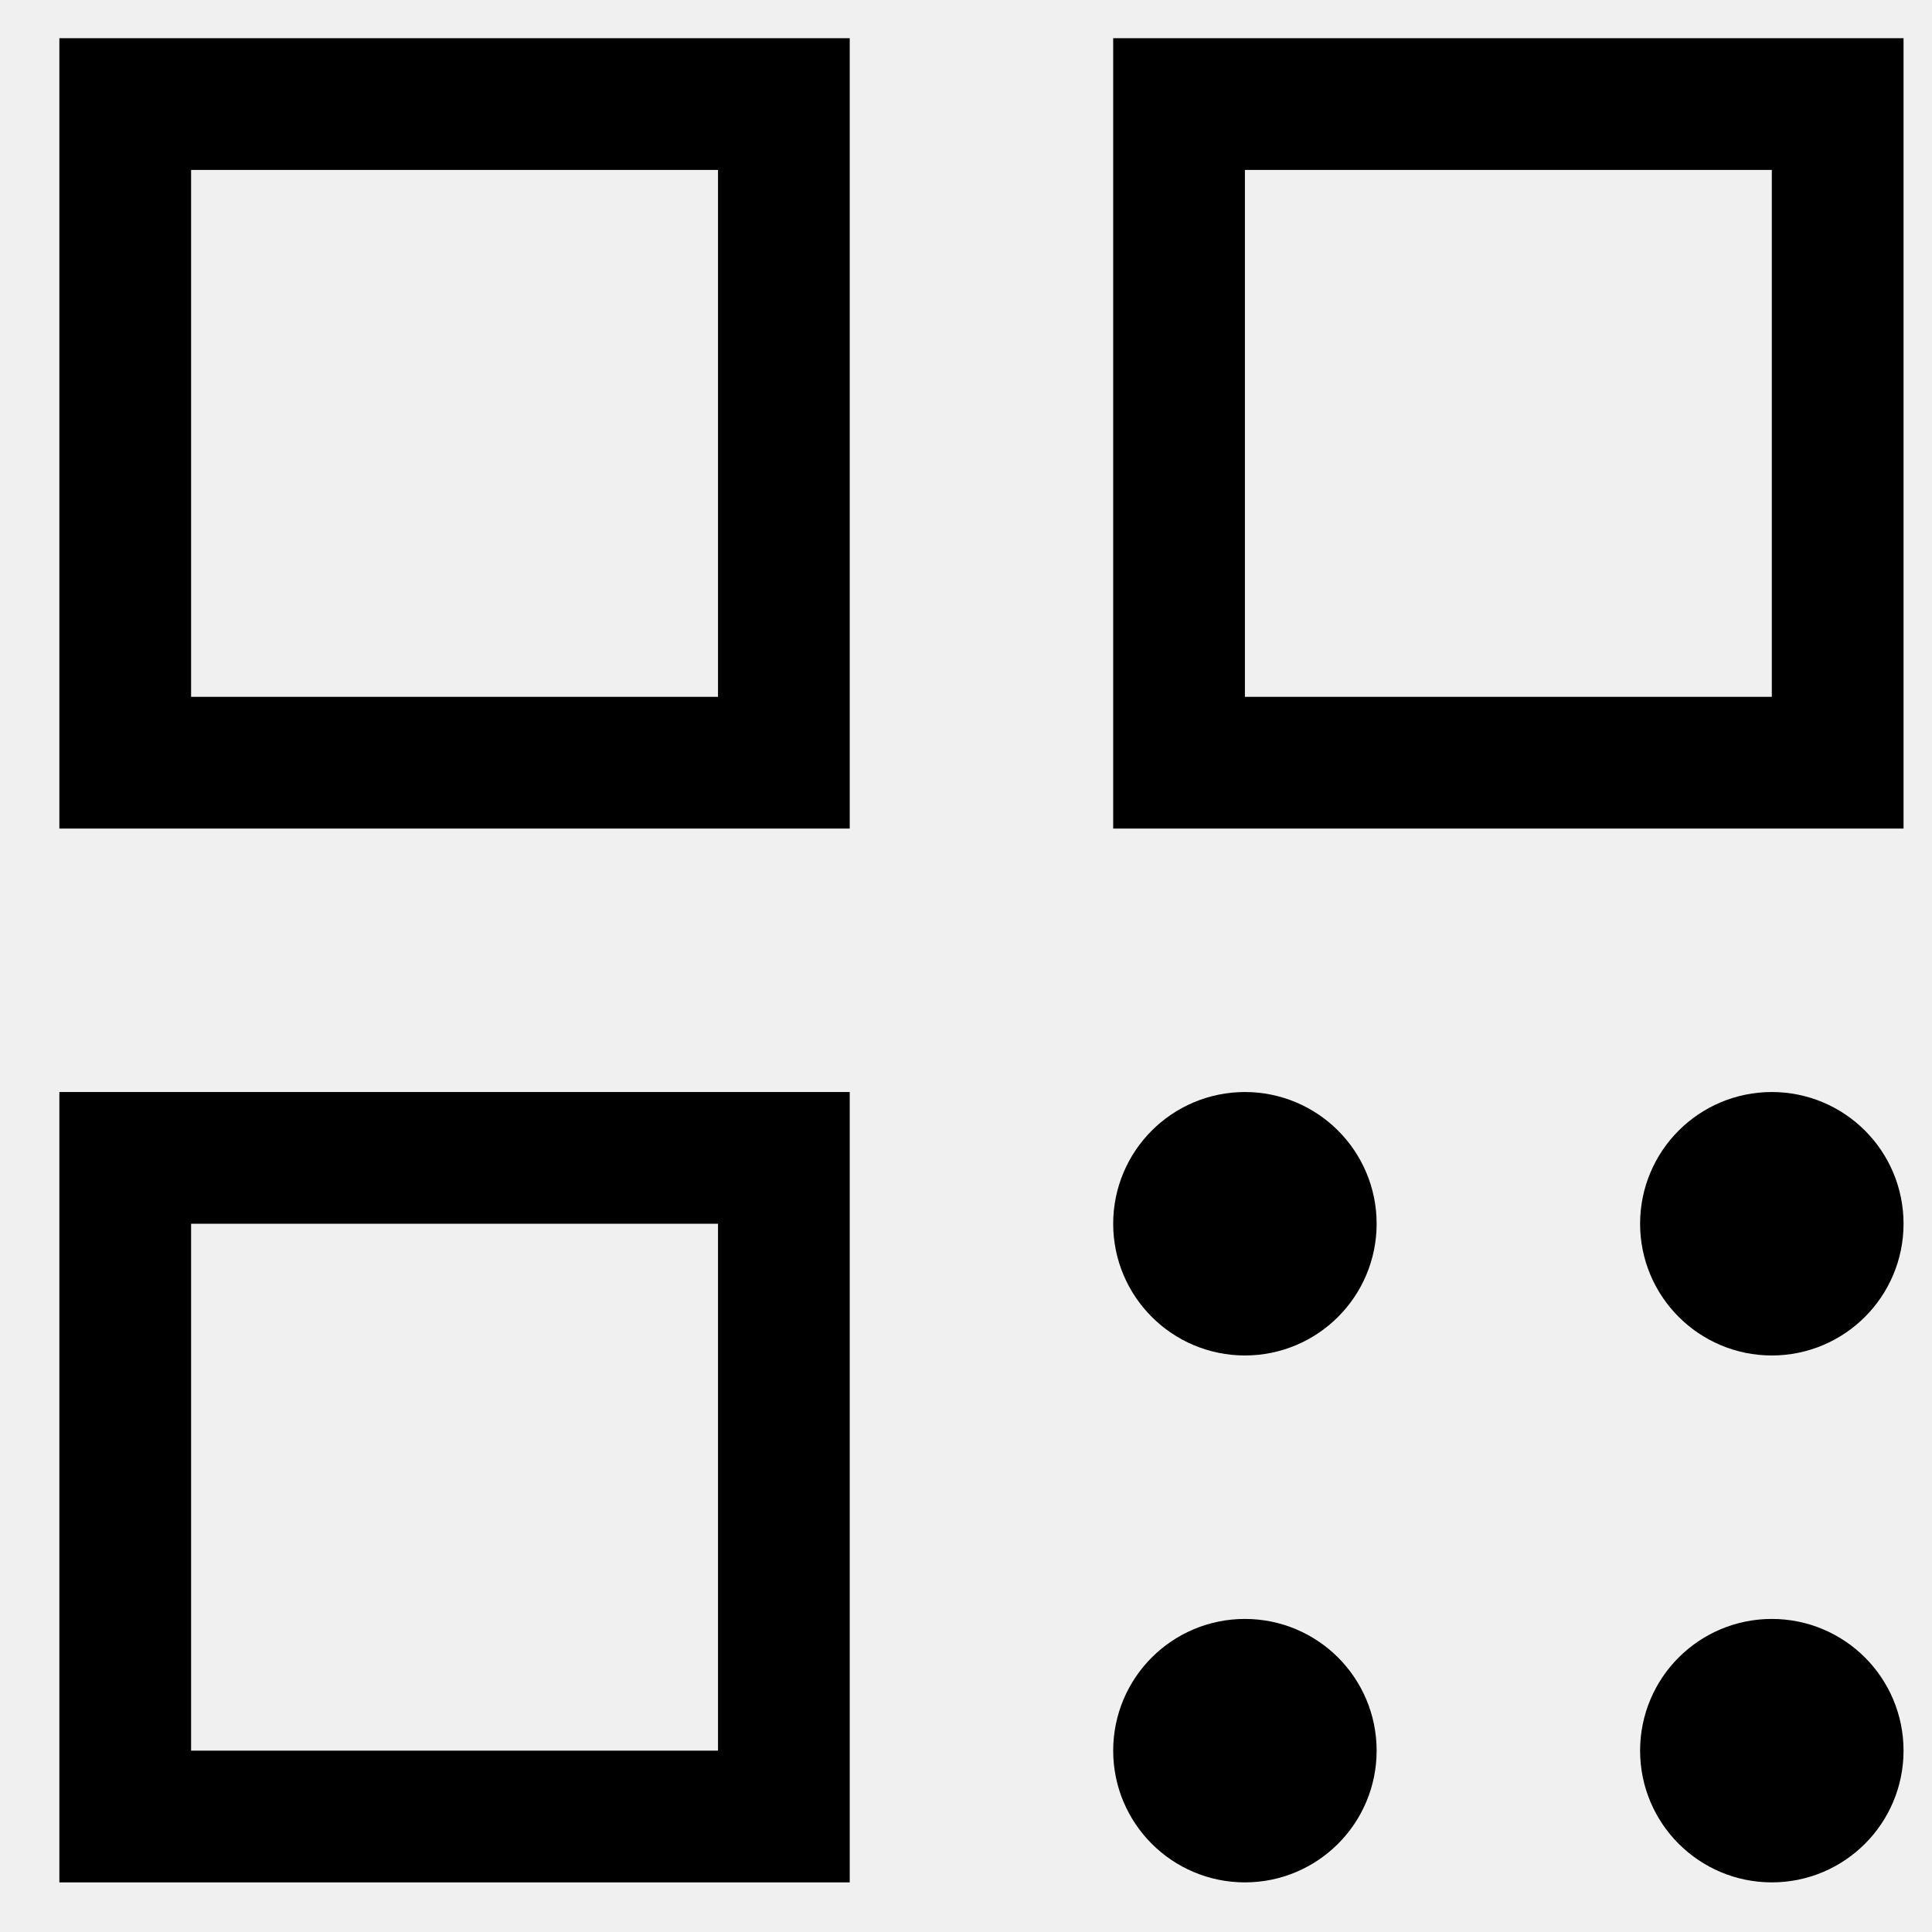
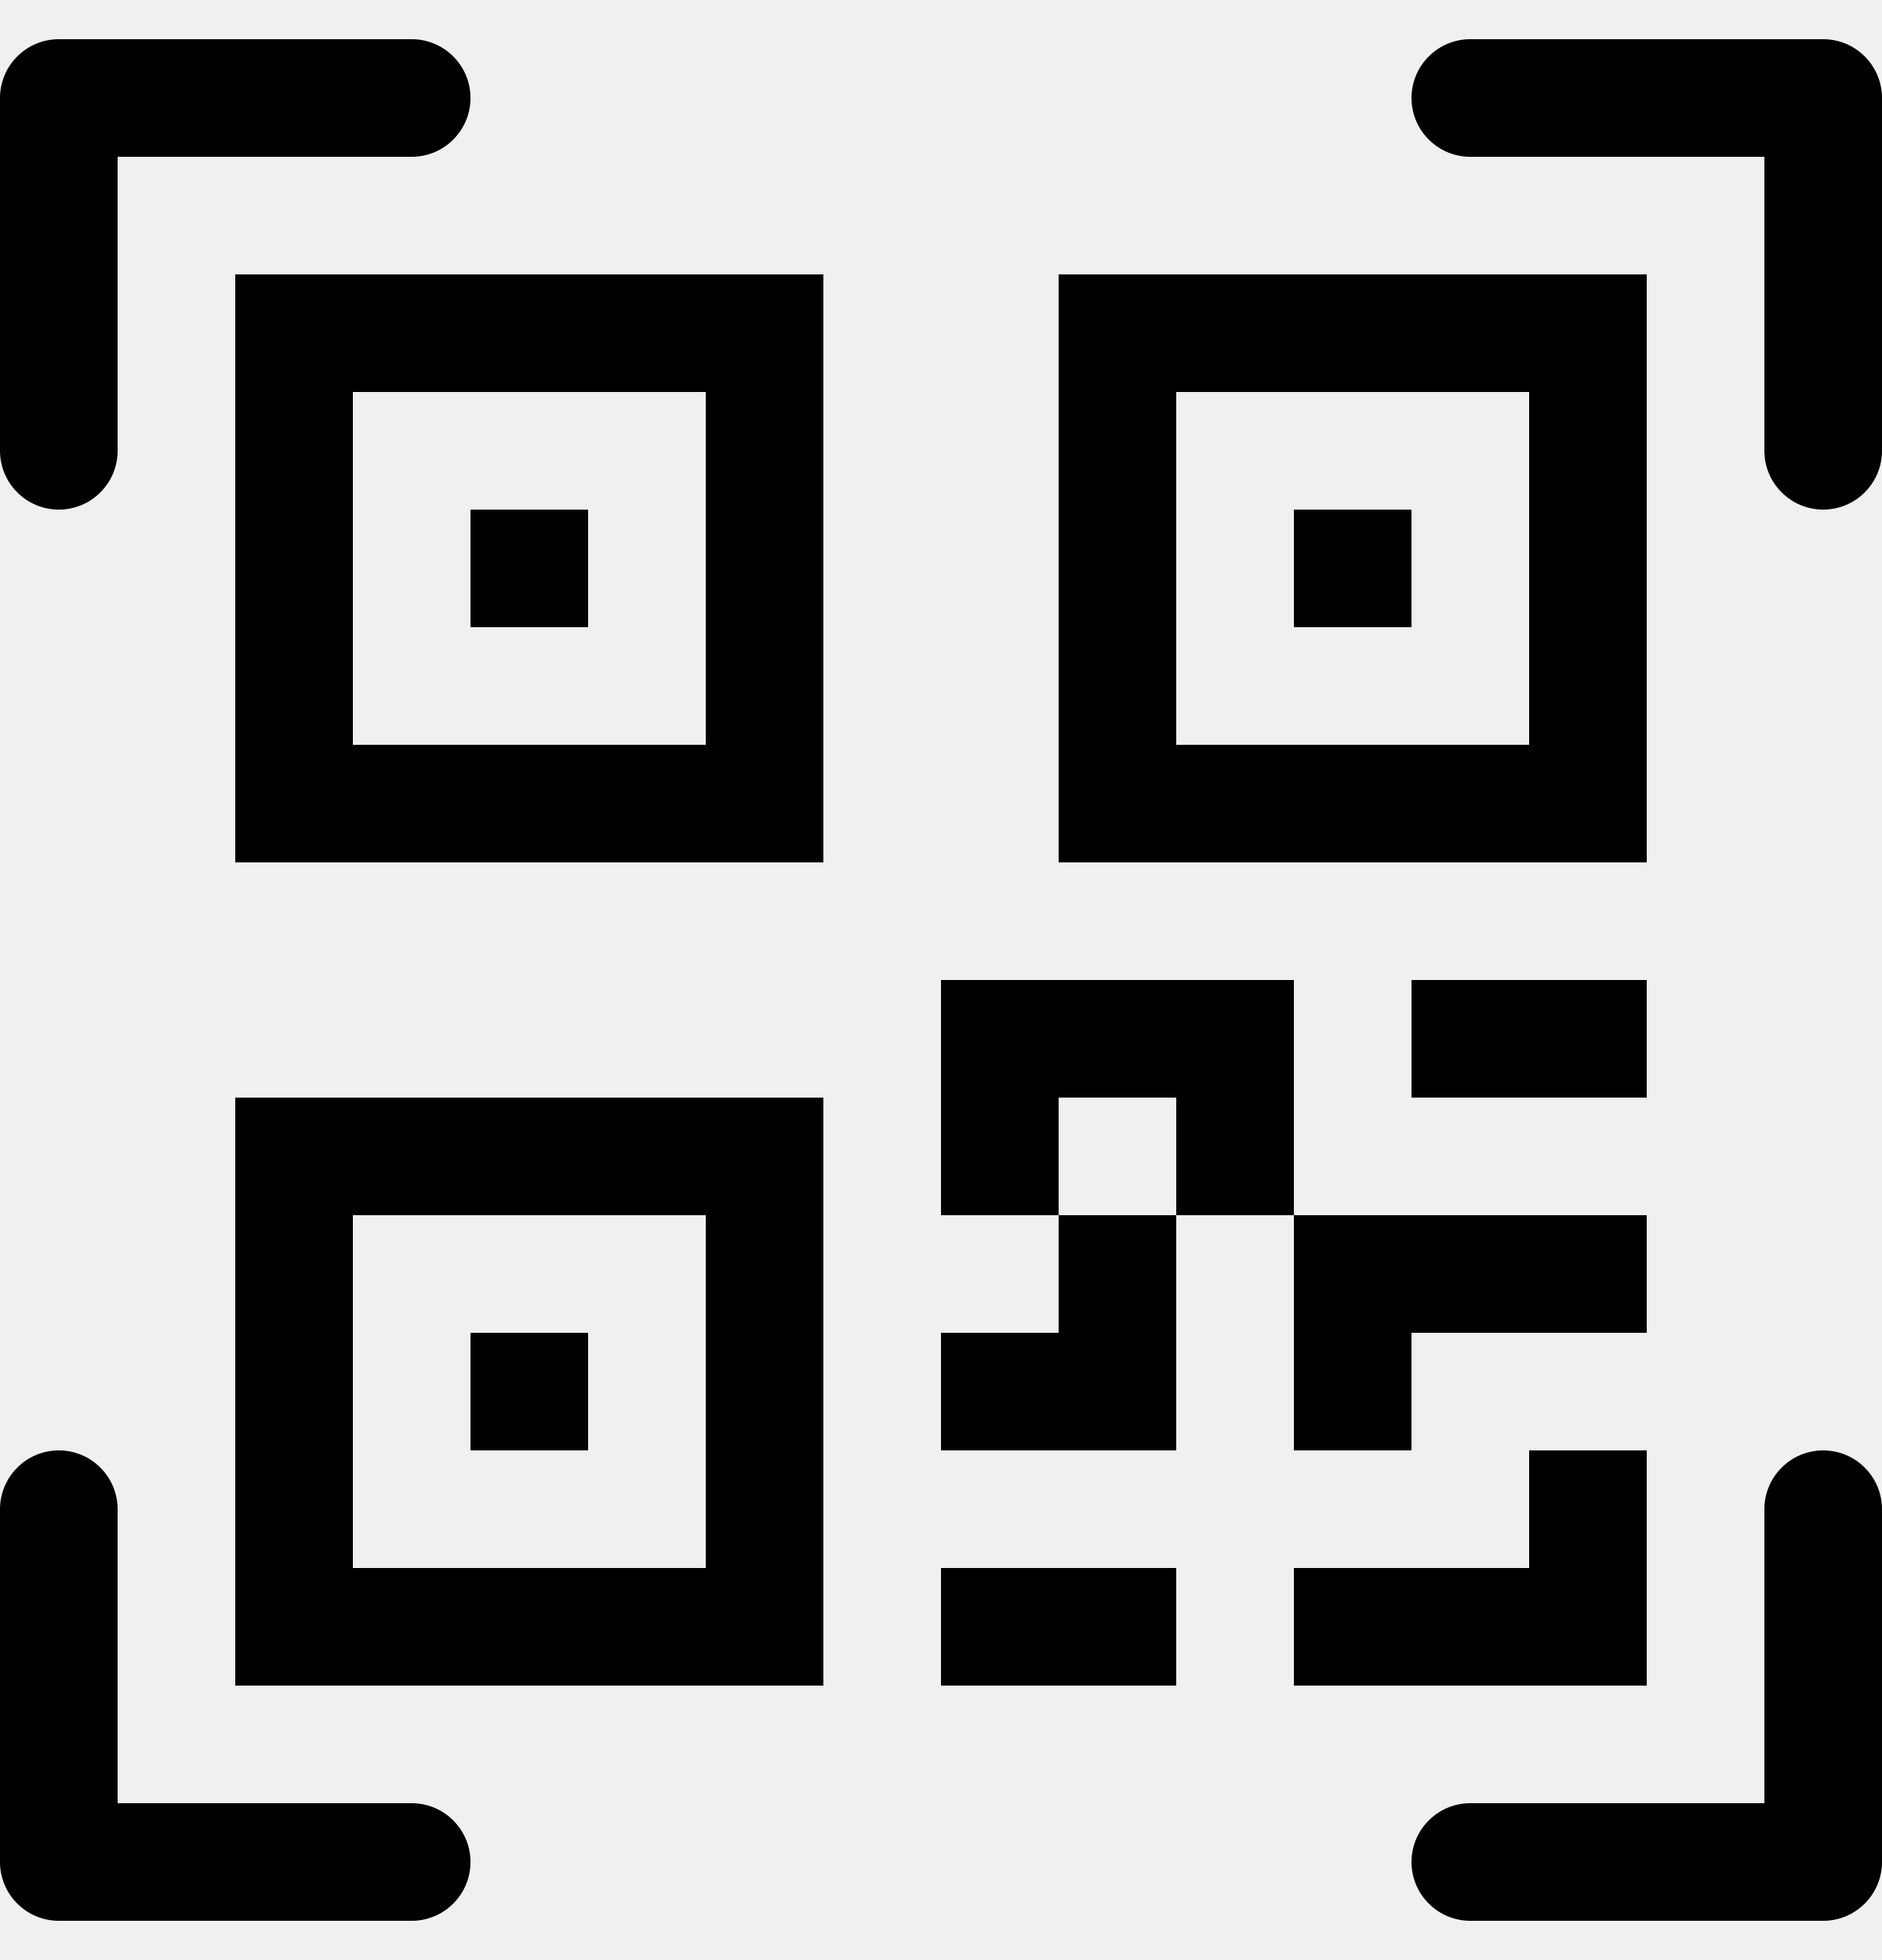
- <svg xmlns="http://www.w3.org/2000/svg" width="22" height="22" viewBox="0 0 22 22" fill="none">
-   <rect x="1.426" y="1.185" width="7.5" height="7.5" stroke="black" stroke-width="1.5" />
-   <rect x="1.426" y="13.185" width="7.5" height="7.5" stroke="black" stroke-width="1.5" />
-   <rect x="13.426" y="1.185" width="7.5" height="7.5" stroke="black" stroke-width="1.5" />
-   <circle cx="14.176" cy="13.935" r="0.75" fill="black" stroke="black" stroke-width="1.5" />
-   <path d="M20.926 13.935C20.926 14.349 20.59 14.685 20.176 14.685C19.762 14.685 19.426 14.349 19.426 13.935C19.426 13.52 19.762 13.185 20.176 13.185C20.59 13.185 20.926 13.52 20.926 13.935Z" fill="black" stroke="black" stroke-width="1.5" />
-   <path d="M20.926 19.935C20.926 20.349 20.59 20.685 20.176 20.685C19.762 20.685 19.426 20.349 19.426 19.935C19.426 19.52 19.762 19.185 20.176 19.185C20.59 19.185 20.926 19.52 20.926 19.935Z" fill="black" stroke="black" stroke-width="1.5" />
-   <path d="M14.926 19.935C14.926 20.349 14.59 20.685 14.176 20.685C13.762 20.685 13.426 20.349 13.426 19.935C13.426 19.52 13.762 19.185 14.176 19.185C14.59 19.185 14.926 19.52 14.926 19.935Z" fill="black" stroke="black" stroke-width="1.5" />
+ <svg xmlns="http://www.w3.org/2000/svg" width="24" height="25" viewBox="0 0 24 25" fill="none">
+   <g clip-path="url(#clip0_7593_8496)">
+     <path d="M0 1.25C0 1.051 0.079 0.86 0.22 0.72C0.36 0.579 0.551 0.5 0.75 0.5H5.25C5.449 0.5 5.64 0.579 5.78 0.72C5.921 0.86 6 1.051 6 1.25C6 1.449 5.921 1.64 5.78 1.78C5.64 1.921 5.449 2 5.25 2H1.5V5.75C1.5 5.949 1.421 6.14 1.28 6.28C1.14 6.421 0.949 6.5 0.75 6.5C0.551 6.5 0.36 6.421 0.22 6.28C0.079 6.14 0 5.949 0 5.75V1.25ZM18 1.25C18 1.051 18.079 0.86 18.22 0.72C18.36 0.579 18.551 0.5 18.75 0.5H23.25C23.449 0.5 23.64 0.579 23.78 0.72C23.921 0.86 24 1.051 24 1.25V5.75C24 5.949 23.921 6.14 23.78 6.28C23.64 6.421 23.449 6.5 23.25 6.5C23.051 6.5 22.86 6.421 22.72 6.28C22.579 6.14 22.5 5.949 22.5 5.75V2H18.75C18.551 2 18.36 1.921 18.22 1.78C18.079 1.64 18 1.449 18 1.25ZM0.75 18.5C0.949 18.5 1.14 18.579 1.28 18.72C1.421 18.86 1.5 19.051 1.5 19.25V23H5.25C5.449 23 5.64 23.079 5.78 23.22C5.921 23.36 6 23.551 6 23.75C6 23.949 5.921 24.14 5.78 24.28C5.64 24.421 5.449 24.5 5.25 24.5H0.75C0.551 24.5 0.36 24.421 0.22 24.28C0.079 24.14 0 23.949 0 23.75V19.25C0 19.051 0.079 18.86 0.22 18.72C0.36 18.579 0.551 18.5 0.75 18.5ZM23.25 18.5C23.449 18.5 23.64 18.579 23.78 18.72C23.921 18.86 24 19.051 24 19.25V23.75C24 23.949 23.921 24.14 23.78 24.28C23.64 24.421 23.449 24.5 23.25 24.5H18.75C18.551 24.5 18.36 24.421 18.22 24.28C18.079 24.14 18 23.949 18 23.75C18 23.551 18.079 23.36 18.22 23.22C18.36 23.079 18.551 23 18.75 23H22.5V19.25C22.5 19.051 22.579 18.86 22.72 18.72C22.86 18.579 23.051 18.5 23.25 18.5ZM6 6.5H7.5V8H6V6.5Z" fill="black" />
+     <path d="M10.5 3.5H3V11H10.5V3.5ZM4.5 5H9V9.5H4.5V5ZM7.5 17H6V18.5H7.5V17Z" fill="black" />
+     <path d="M10.5 14H3V21.5H10.5V14ZM4.5 15.5H9V20H4.5V15.5ZM16.5 6.5H18V8H16.5V6.5Z" fill="black" />
+     <path d="M13.5 3.5H21V11H13.5V3.5ZM15 5V9.5H19.5V5H15ZM12 12.5V15.5H13.5V17H12V18.5H15V15.5H16.5V18.5H18V17H21V15.5H16.5V12.5H12ZM15 15.5H13.5V14H15V15.5ZM21 18.5H19.5V20H16.5V21.5H21V18.5ZM15 21.5V20H12V21.5H15Z" fill="black" />
+     <path d="M18 14H21V12.5H18V14Z" fill="black" />
+   </g>
+   <defs>
+     <clipPath id="clip0_7593_8496">
+       <rect width="24" height="24" fill="white" transform="translate(0 0.5)" />
+     </clipPath>
+   </defs>
</svg>
